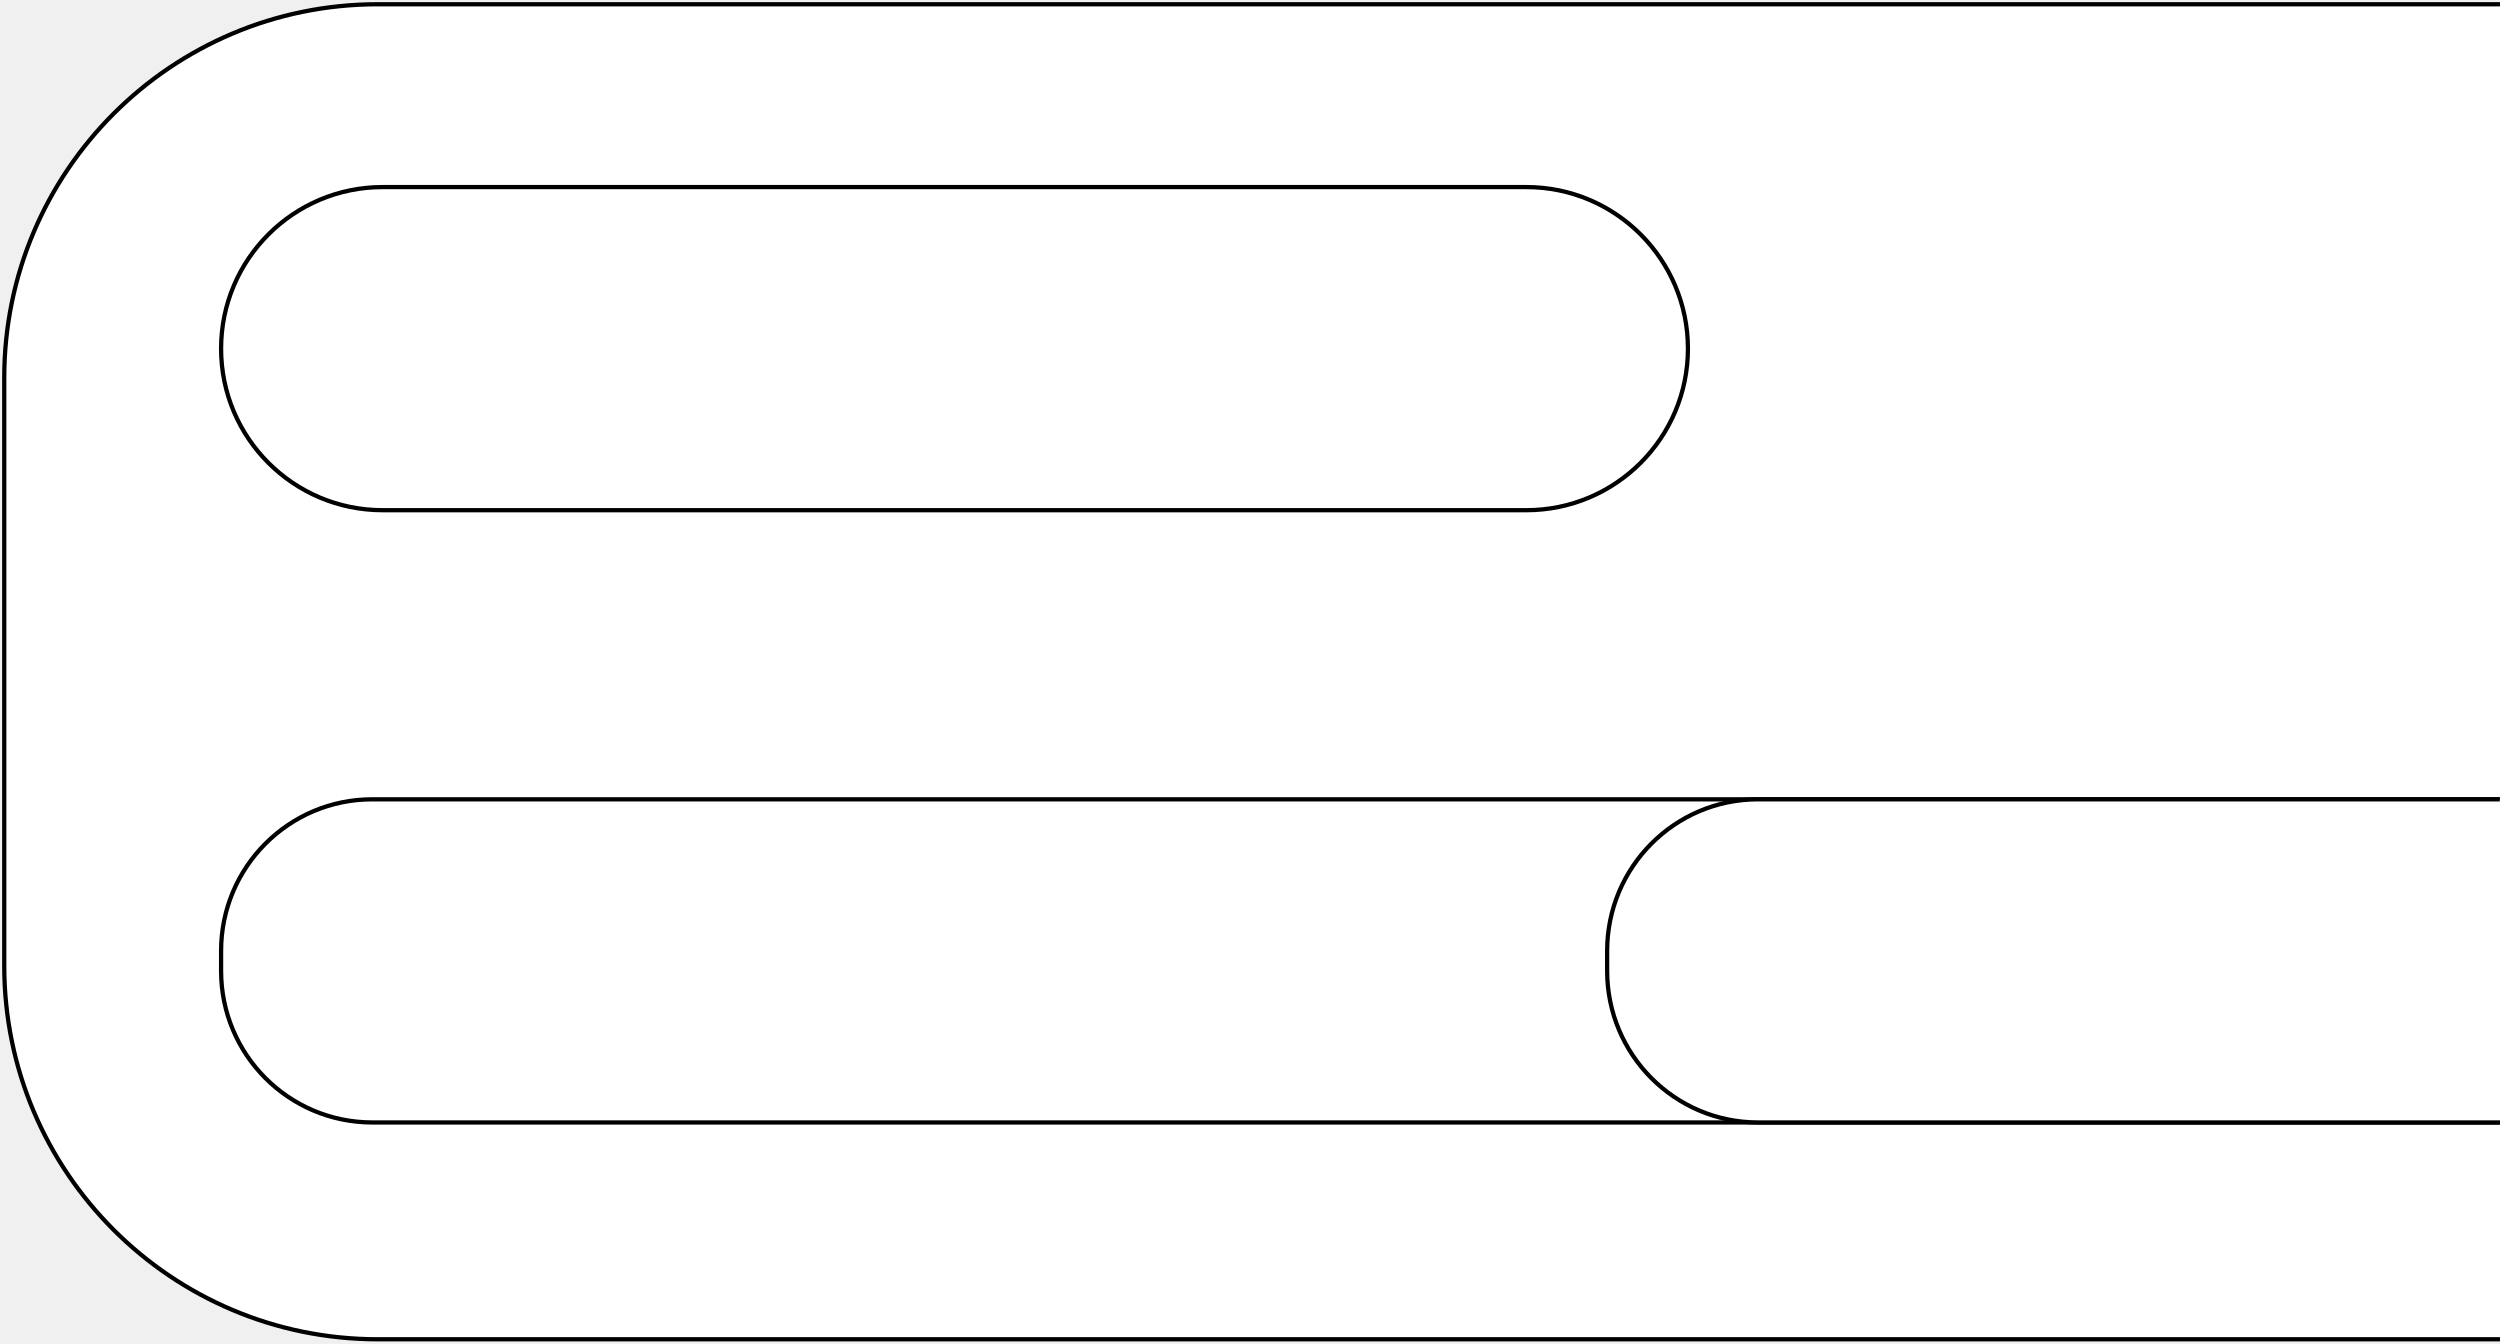
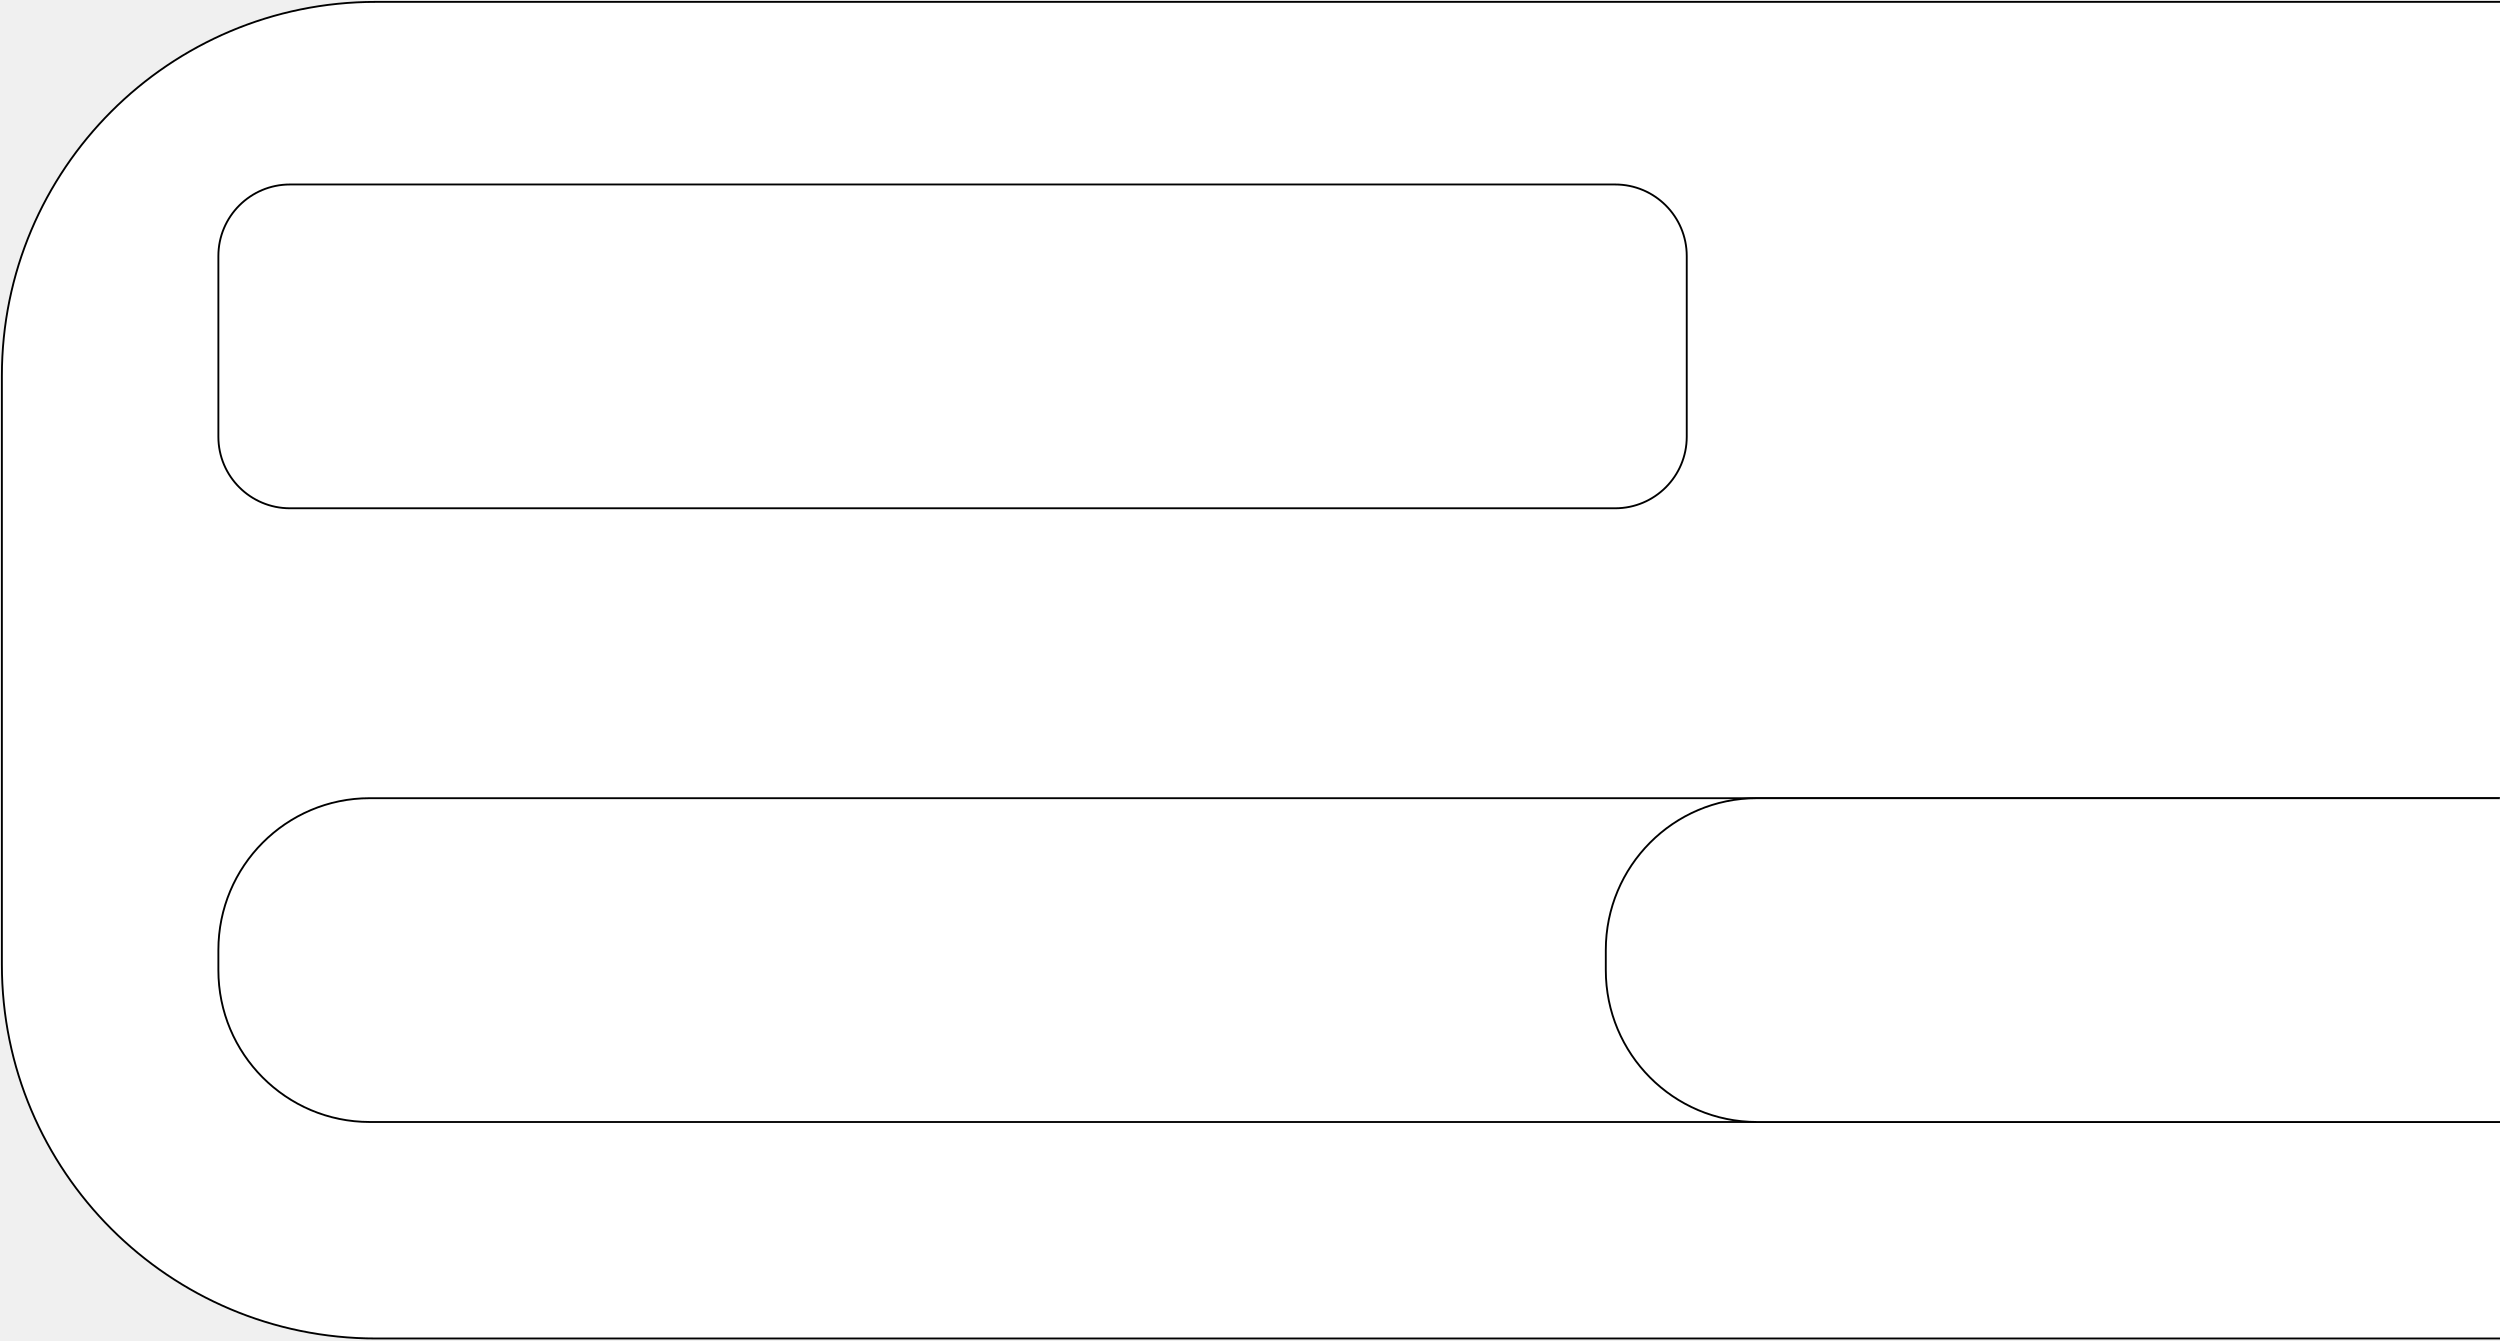
- <svg xmlns="http://www.w3.org/2000/svg" width="588px" height="316px" viewBox="0 0 588 316" version="1.1">
+ <svg xmlns="http://www.w3.org/2000/svg" width="1328px" height="712px" viewBox="0 0 1328 712" version="1.1">
  <g id="Page-1" stroke="none" stroke-width="1" fill="none" fill-rule="evenodd">
    <g id="PROBLEMHANZO" transform="translate(1, 1)" fill="#FFFFFF" fill-rule="nonzero" stroke="#000000">
-       <path d="M587,314 L87.862,314 C39.337,314 0,274.67 0,226.155 L0,87.845 C0,39.33 39.337,0 87.862,0 L587,0" id="hangboard" />
-       <path d="M587,263 L86.546,263 C66.914,263 51,247.037 51,227.346 L51,222.654 C51,202.963 66.914,187 86.546,187 L587,187" id="h2" />
-       <path d="M587,263 L412.467,263 C392.879,263 377,247.037 377,227.346 L377,222.654 C377,202.963 392.879,187 412.467,187 L586.9,187" id="h3" />
-       <rect id="h1" x="51" y="43" width="345" height="76" rx="38" />
+       <path d="M1327,710 L198.626,710 C88.928,710 0,621.07 0,511.369 L0,198.631 C0,88.93 88.928,0 198.626,0 L1327,0" id="hangboard" />
+       <path d="M1327,595 L195.376,595 C150.986,595 115,558.873 115,514.309 L115,503.691 C115,459.127 150.986,423 195.376,423 L1327,423" id="h2" />
+       <path d="M1327,595 L932.222,595 C887.917,595 852,558.873 852,514.309 L852,503.691 C852,459.127 887.917,423 932.222,423 L1326.773,423" id="h3" />
+       <rect id="h1" x="115" y="97" width="780" height="172" rx="38" />
    </g>
  </g>
</svg>
